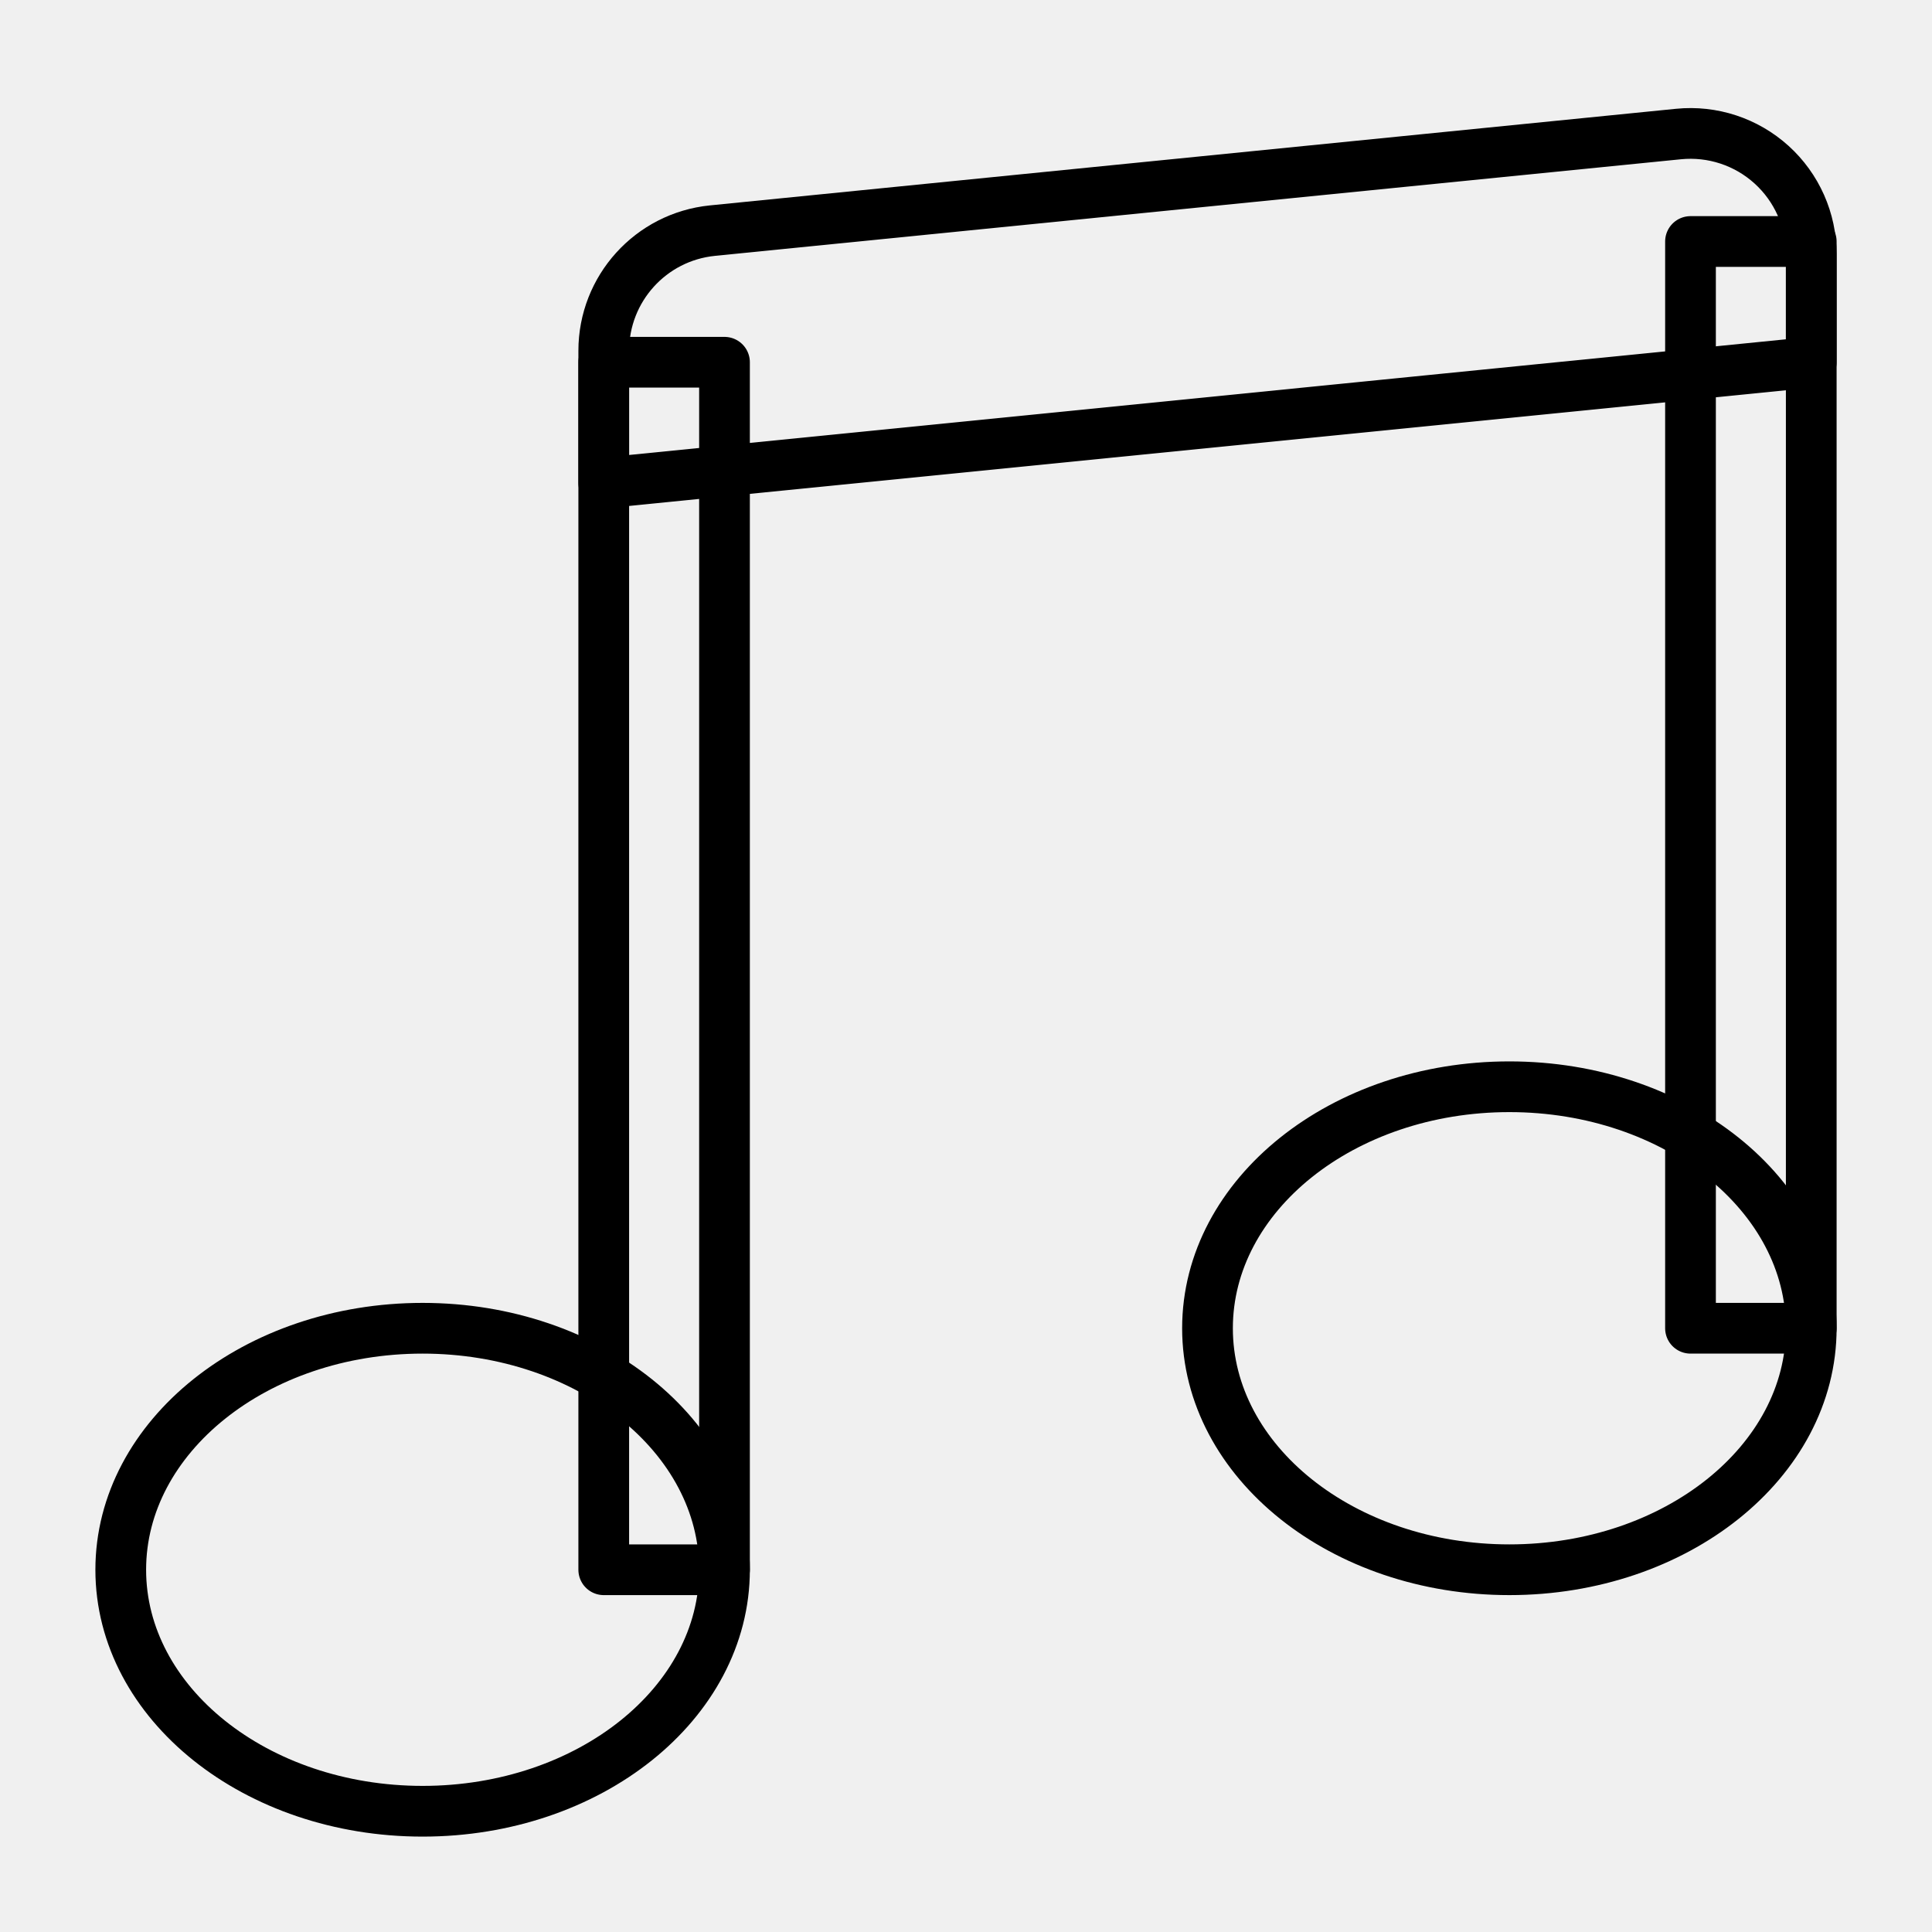
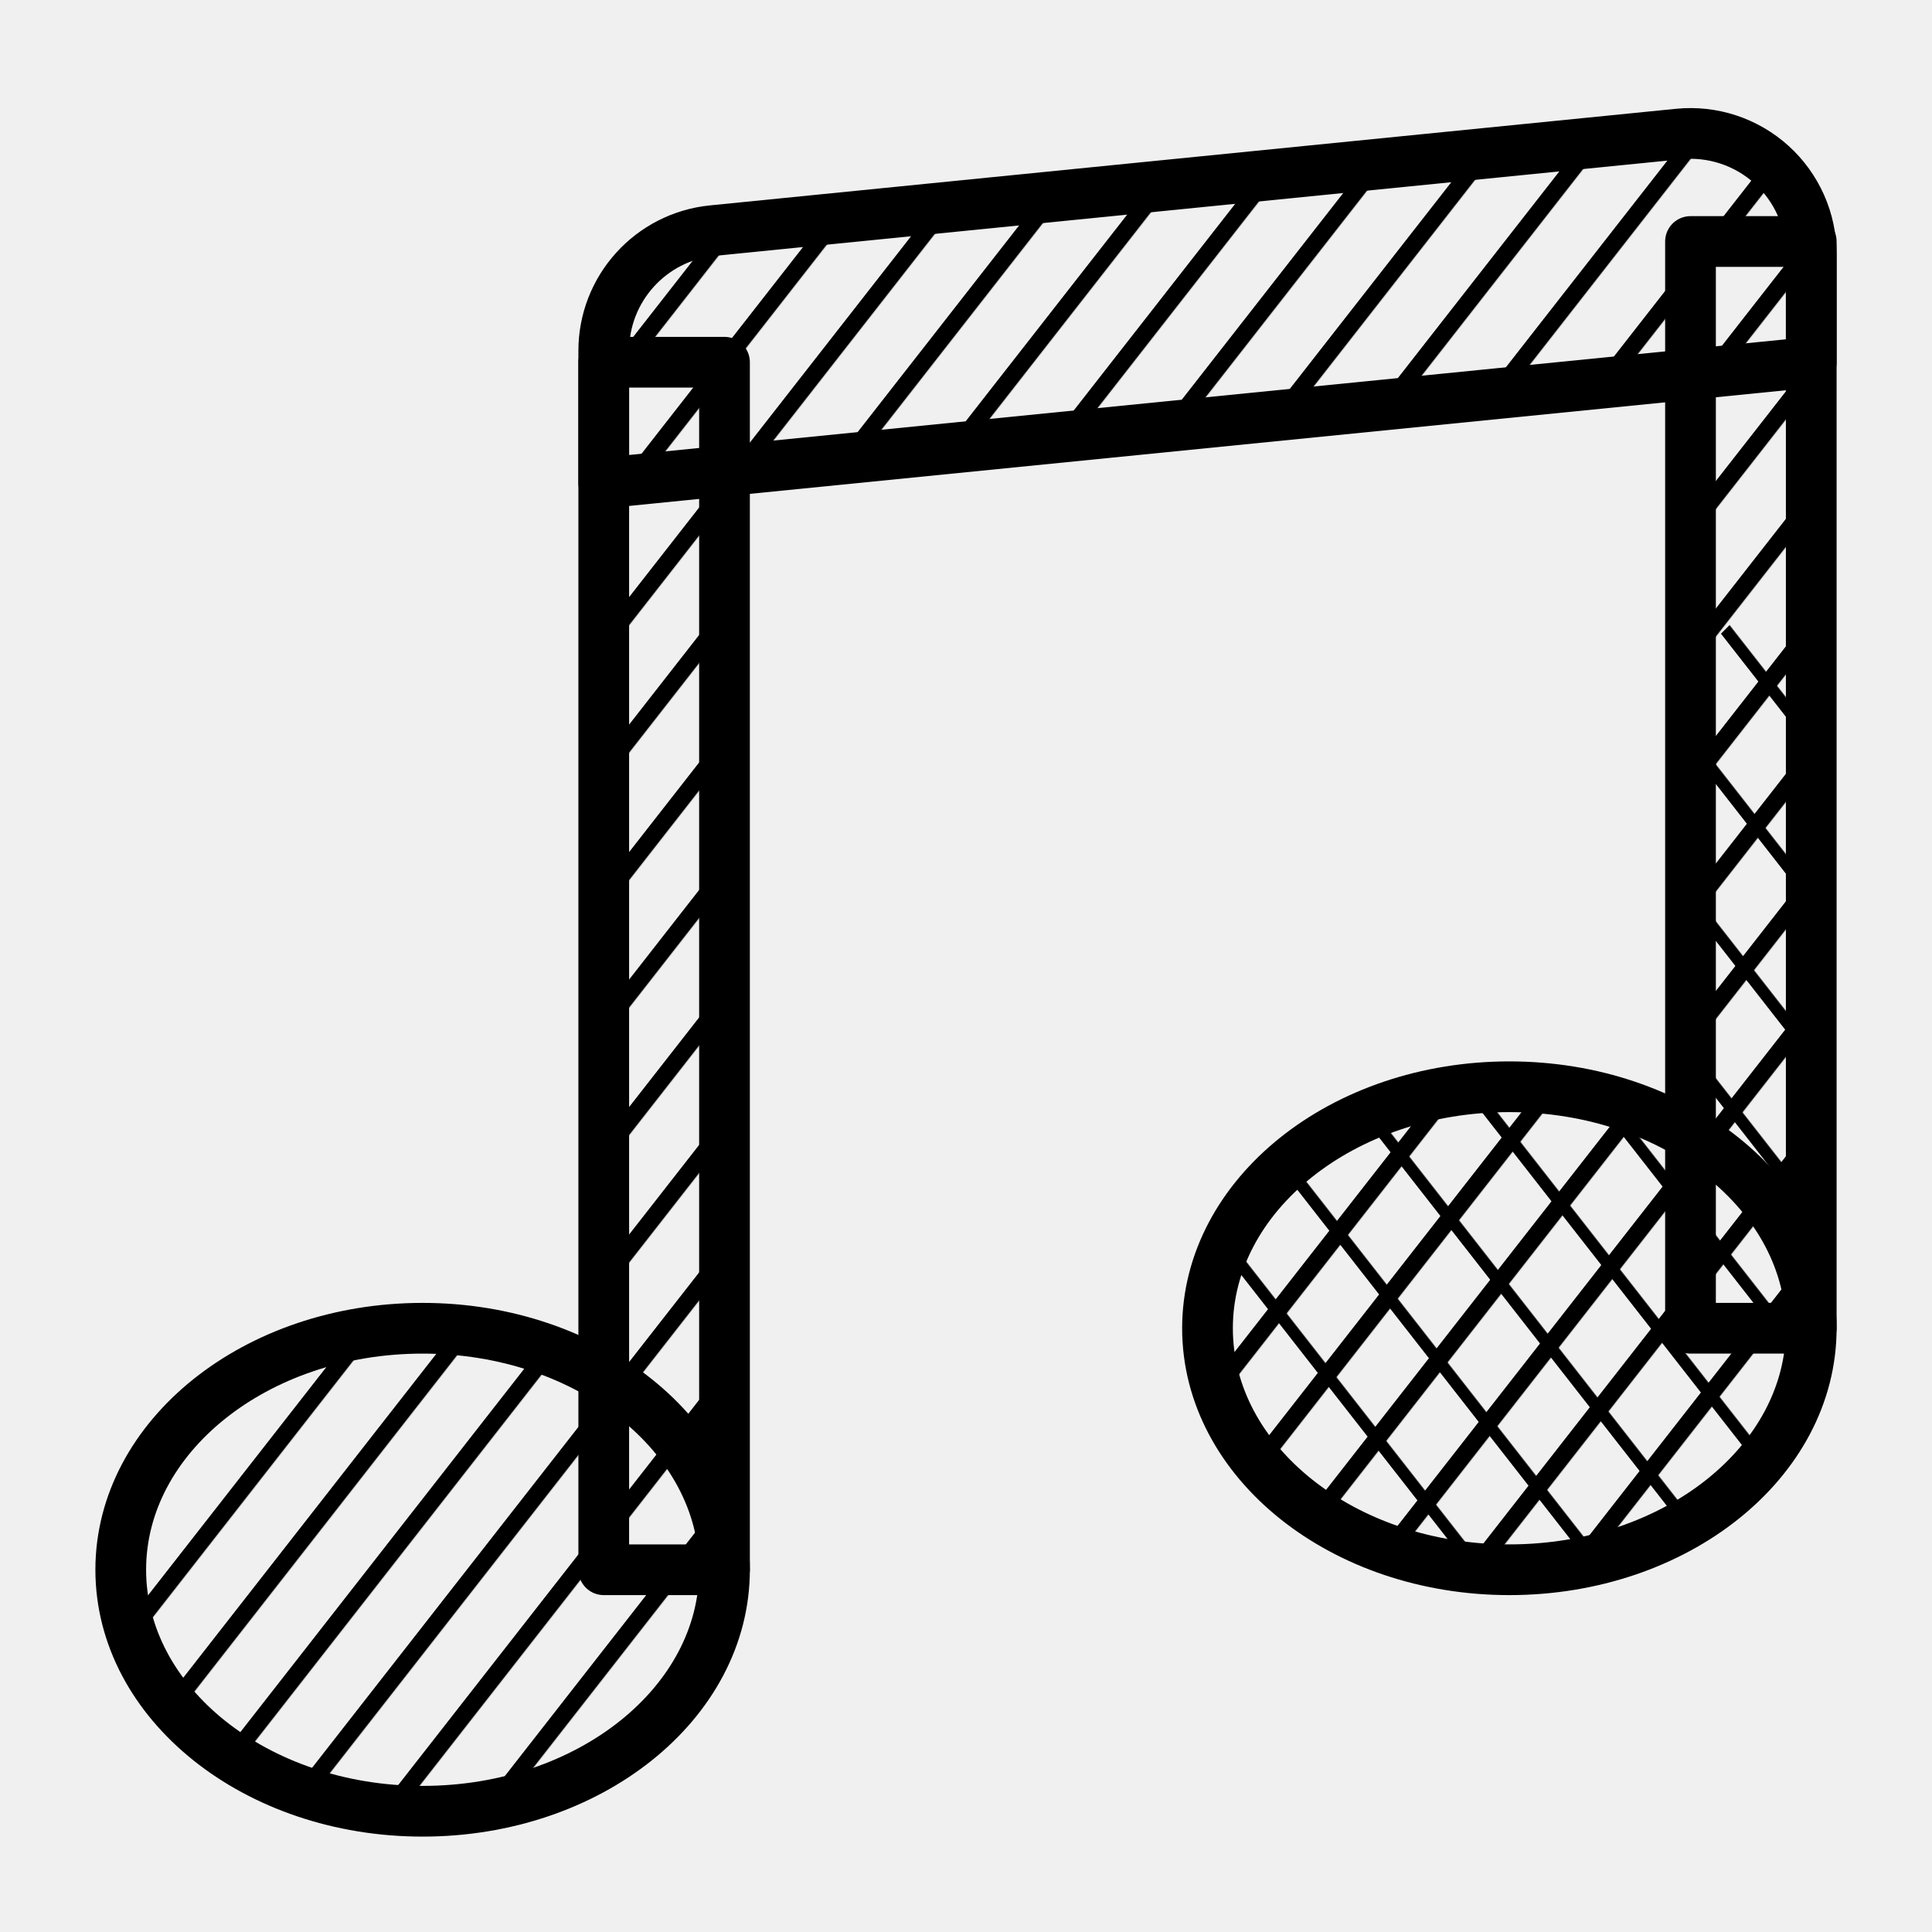
<svg xmlns="http://www.w3.org/2000/svg" viewBox="0 0 64 64">
  <defs>
    <pattern id="h1" width="2.6" height="2.6" patternUnits="userSpaceOnUse" patternTransform="rotate(38)">
      <line x1="0" y1="0" x2="0" y2="2.6" stroke="#000" stroke-width="1.15" />
    </pattern>
    <pattern id="h2" width="3.2" height="3.2" patternUnits="userSpaceOnUse" patternTransform="rotate(-38)">
      <line x1="0" y1="0" x2="0" y2="3.2" stroke="#000" stroke-width="0.8" />
    </pattern>
-     <clipPath id="c">
-       <g transform="scale(4)">
+     <mask id="c" maskUnits="userSpaceOnUse" x="0" y="0" width="64" height="64">
+       <g transform="scale(4)" fill="#fff">
        <path d="M6 13c0 1.105-1.12 2-2.5 2S1 14.105 1 13c0-1.104 1.12-2 2.5-2s2.5.896 2.5 2zm9-2c0 1.105-1.12 2-2.5 2s-2.5-.895-2.5-2 1.12-2 2.5-2 2.5.895 2.5 2z" />
        <path fill-rule="evenodd" d="M14 11V2h1v9h-1zM6 3v10H5V3h1z" />
        <path d="M5 2.905a1 1 0 0 1 .9-.995l8-.8a1 1 0 0 1 1.1.995V3L5 4V2.905z" />
      </g>
-     </clipPath>
+     </mask>
    <clipPath id="s">
      <path d="M64 14 L64 64 L14 64 Z" />
    </clipPath>
  </defs>
-   <g clip-path="url(#c)">
+   <g mask="url(#c)">
    <rect width="64" height="64" fill="url(#h1)" />
    <rect width="64" height="64" fill="url(#h2)" clip-path="url(#s)" />
  </g>
  <g transform="scale(4)" fill="none" stroke="#000" stroke-width=".42" stroke-linejoin="round">
    <path d="M6 13c0 1.105-1.12 2-2.5 2S1 14.105 1 13c0-1.104 1.12-2 2.5-2s2.5.896 2.5 2zm9-2c0 1.105-1.12 2-2.5 2s-2.5-.895-2.5-2 1.12-2 2.5-2 2.5.895 2.5 2z" />
    <path fill-rule="evenodd" d="M14 11V2h1v9h-1zM6 3v10H5V3h1z" />
    <path d="M5 2.905a1 1 0 0 1 .9-.995l8-.8a1 1 0 0 1 1.1.995V3L5 4V2.905z" />
  </g>
</svg>
